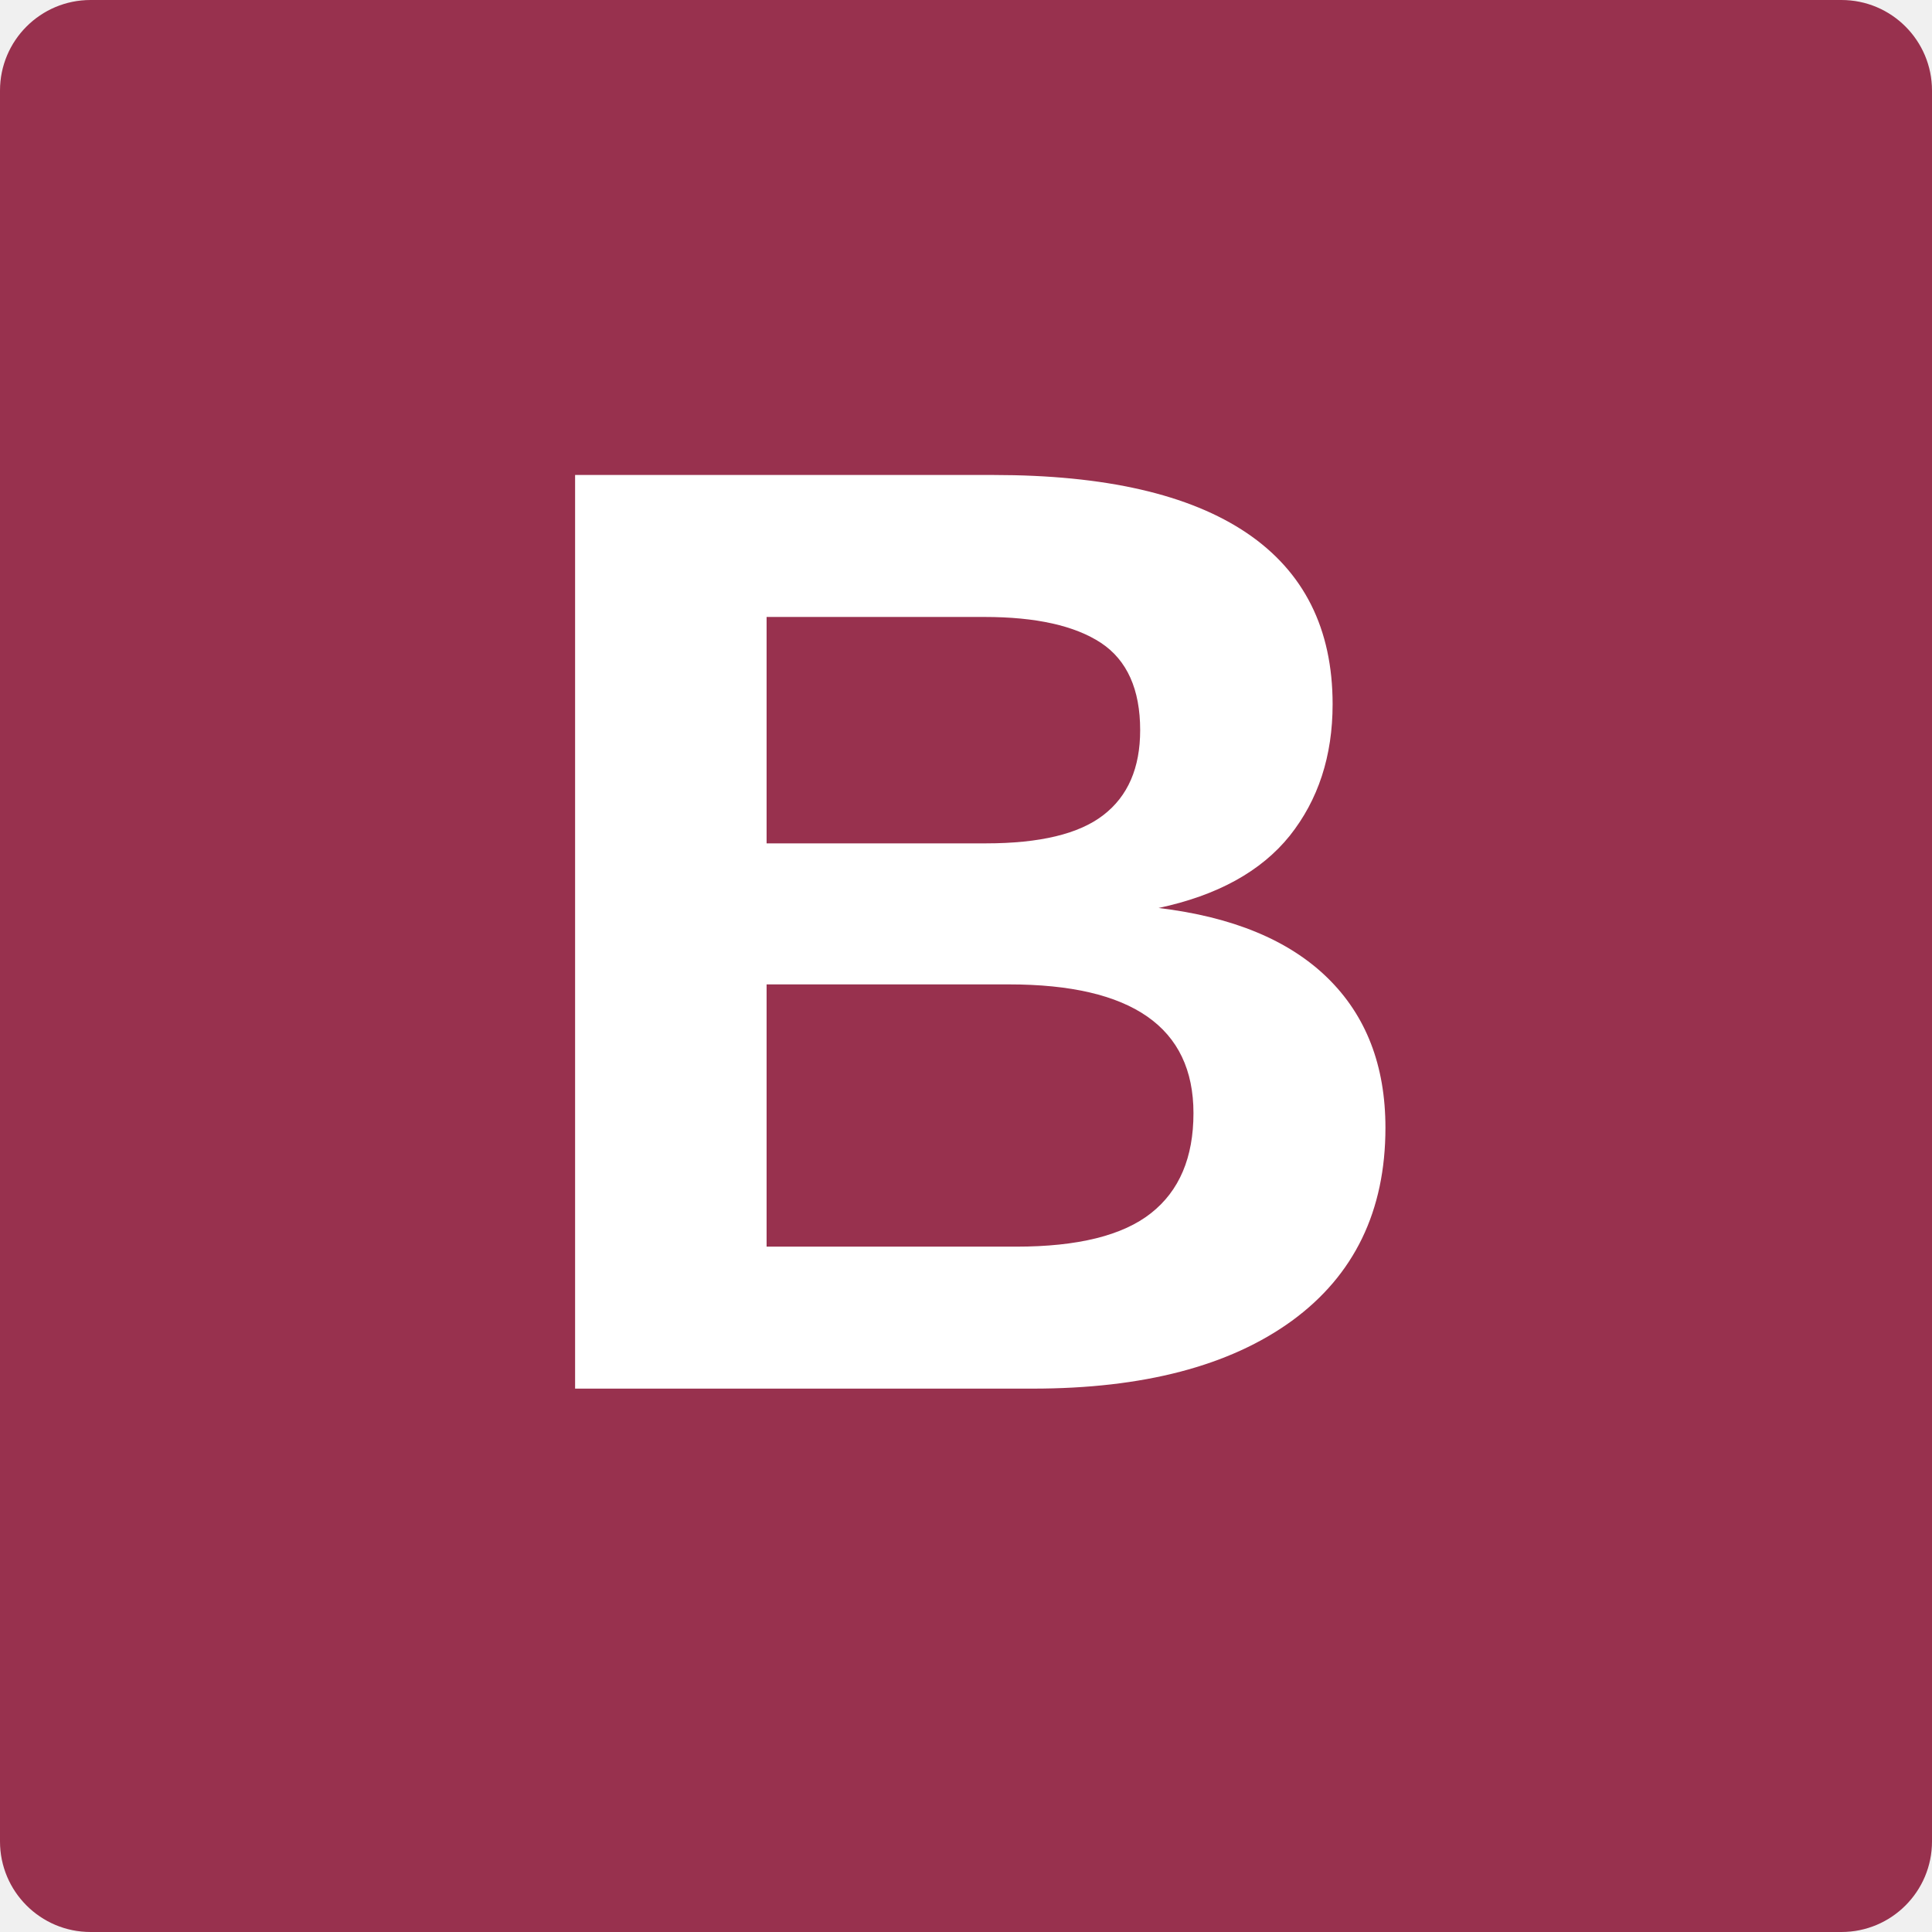
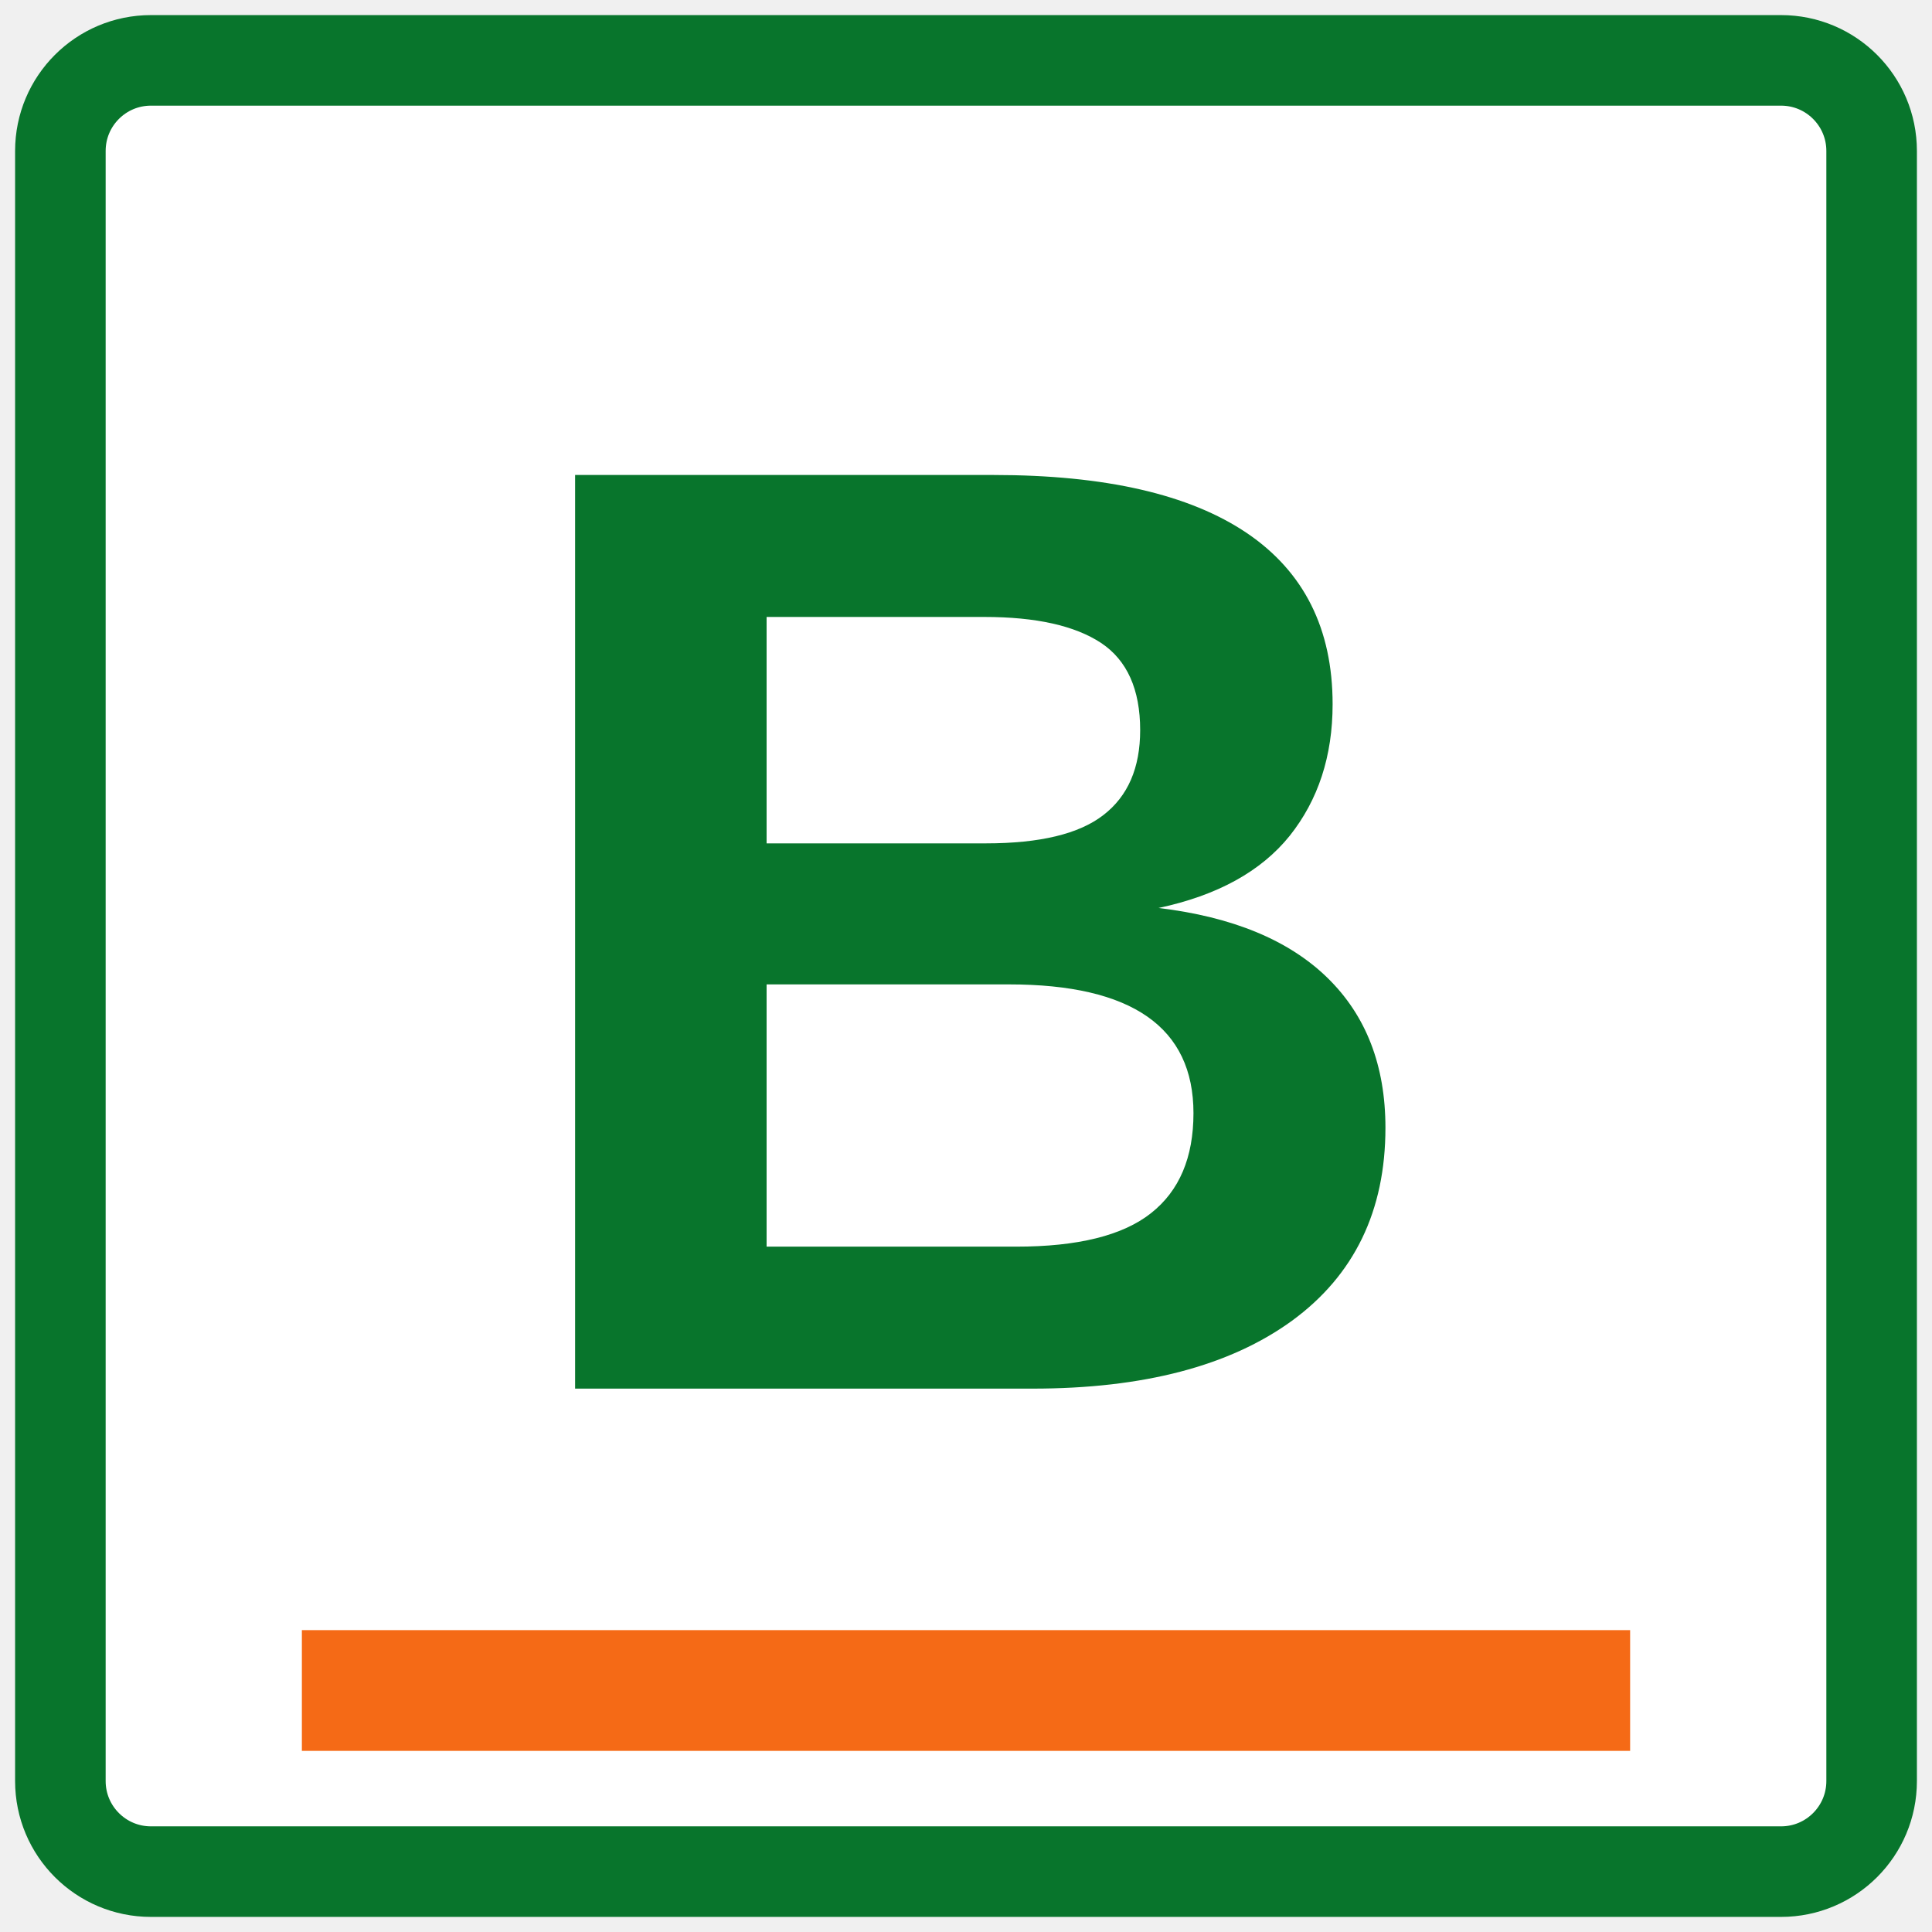
<svg xmlns="http://www.w3.org/2000/svg" viewBox="0 0 64 64">
-   <rect width="64" height="64" rx="3" fill="#98314e" />
-   <text x="32" y="46" text-anchor="middle" fill="white" font-family="Arial,sans-serif" font-size="44" font-weight="700">B</text>
+   <rect x="2" y="2" width="60" height="60" rx="3" fill="white" stroke="#08752c" stroke-width="3" />
+   <text x="32" y="46" text-anchor="middle" fill="#08752c" font-family="Arial,sans-serif" font-size="44" font-weight="700">B</text>
+   <path d="M10 56H54" stroke="#f56a16" stroke-width="4" />
</svg>
